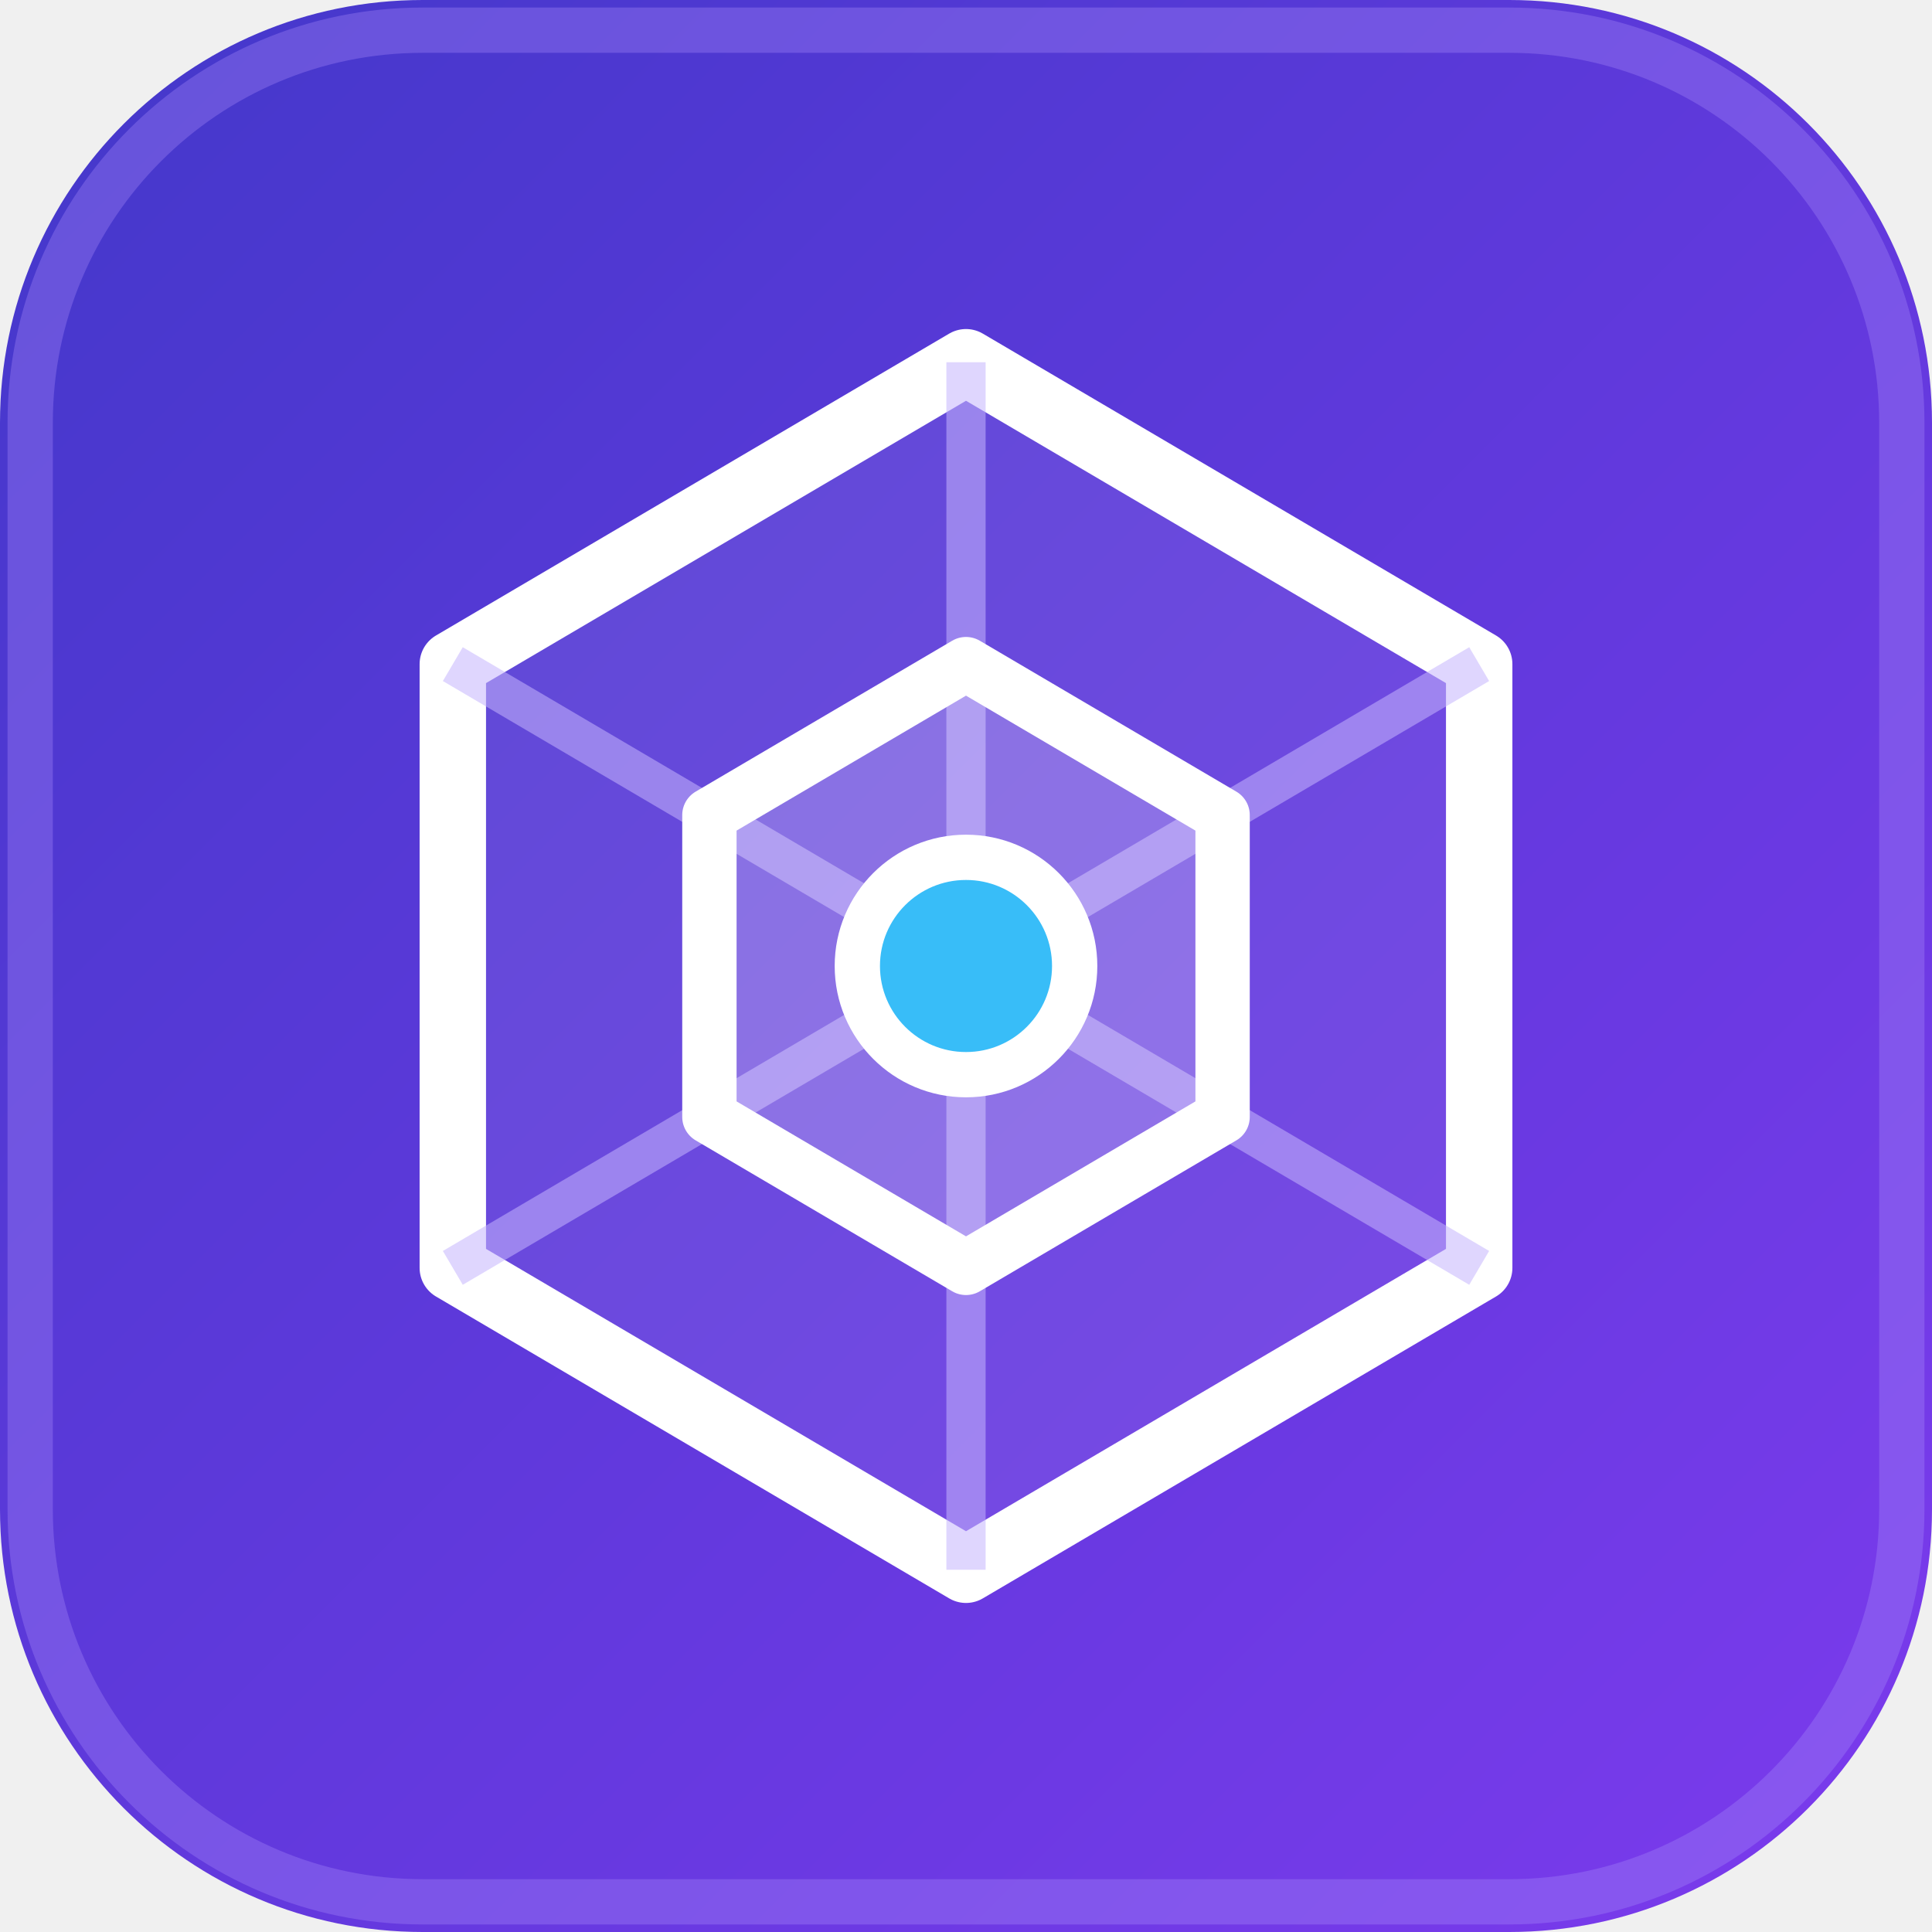
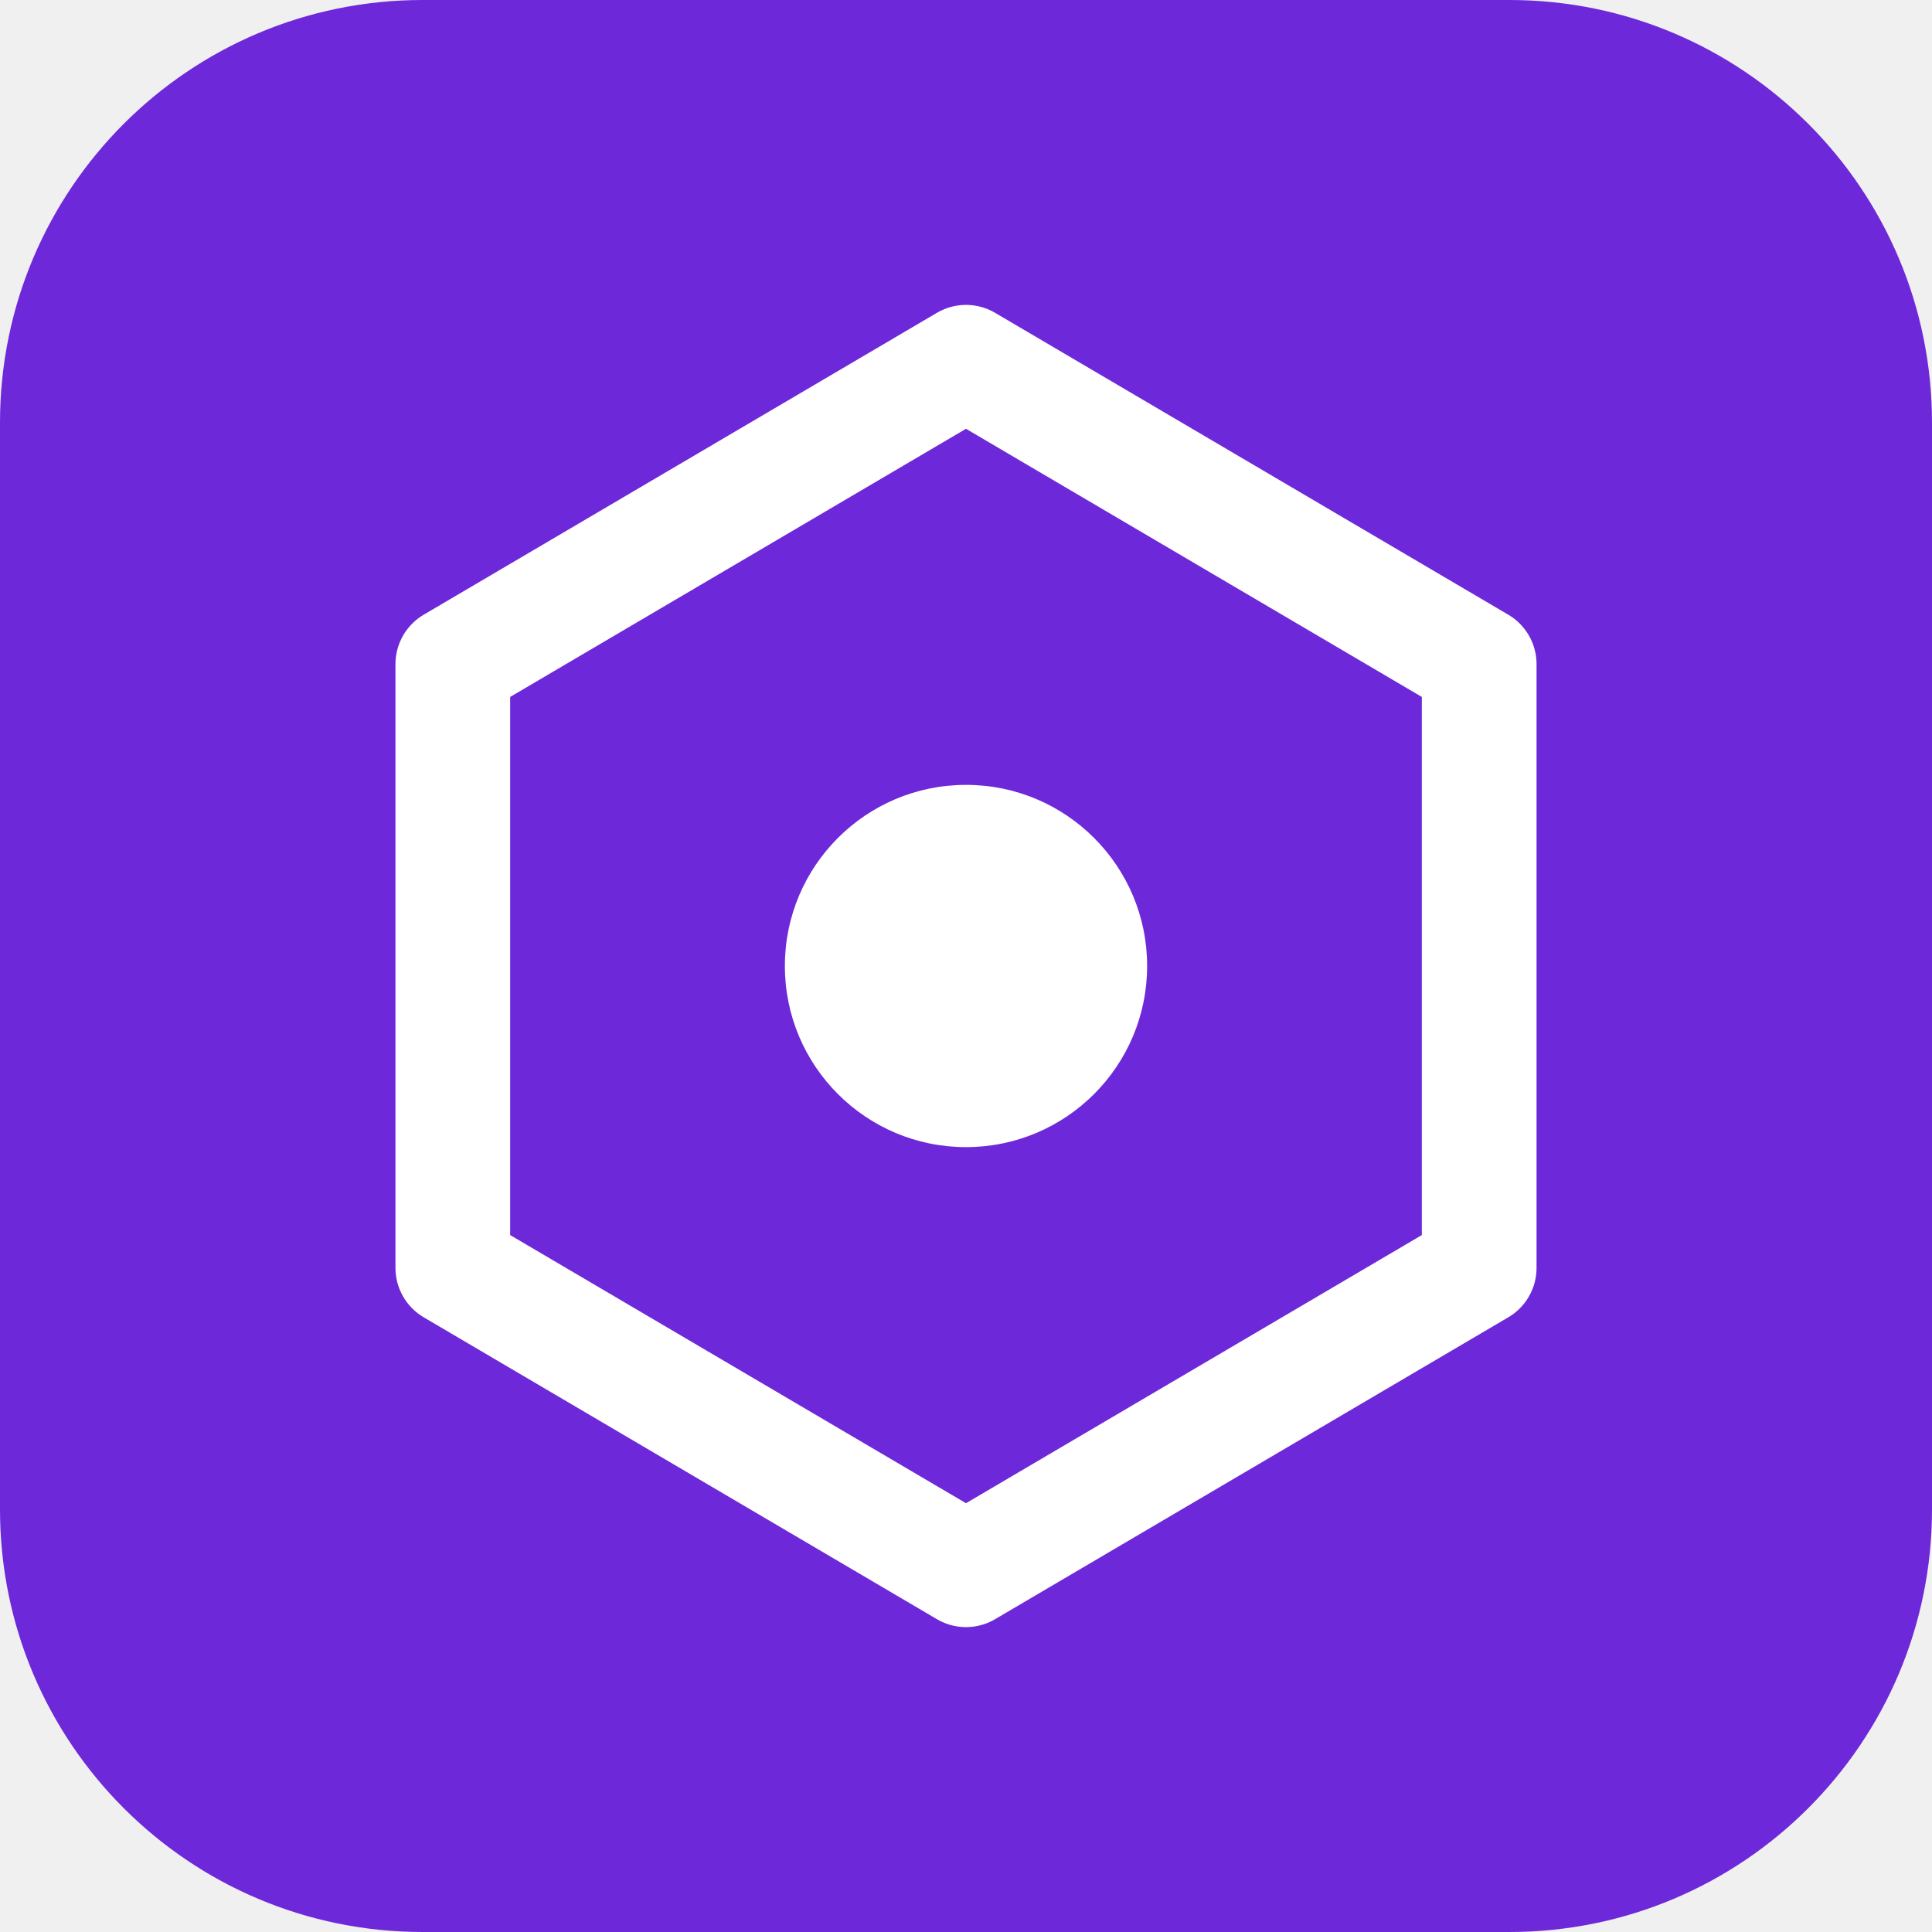
- <svg xmlns="http://www.w3.org/2000/svg" viewBox="0 0 64 64" width="64" height="64" fill="none">
-   <defs>
-     <linearGradient id="kqc-bg" x1="0" y1="0" x2="64" y2="64" gradientUnits="userSpaceOnUse">
-       <stop offset="0%" stop-color="#4338CA" />
-       <stop offset="100%" stop-color="#7C3AED" />
-     </linearGradient>
-   </defs>
-   <rect width="64" height="64" rx="14" fill="url(#kqc-bg)" />
-   <rect x="1" y="1" width="62" height="62" rx="13" stroke="#A78BFA" stroke-opacity="0.35" stroke-width="1.5" />
-   <polygon points="32,12 49,22 49,42 32,52 15,42 15,22" stroke="#FFFFFF" stroke-width="2.2" stroke-linejoin="round" fill="#FFFFFF" fill-opacity="0.08" />
-   <path d="M32 12V52M15 22L49 42M49 22L15 42" stroke="#C4B5FD" stroke-opacity="0.55" stroke-width="1.3" />
-   <polygon points="32,22 40.5,27 40.5,37 32,42 23.5,37 23.5,27" fill="#FFFFFF" fill-opacity="0.22" stroke="#FFFFFF" stroke-width="1.8" stroke-linejoin="round" />
-   <circle cx="32" cy="32" r="3.6" fill="#38BDF8" stroke="#FFFFFF" stroke-width="1.5" />
+ <svg xmlns="http://www.w3.org/2000/svg" width="128" height="128" viewBox="0 0 64 64" role="img" aria-label="krx-quant-core">
+   <rect width="64" height="64" rx="14" fill="#6D28D9" />
+   <g fill="none" stroke="#ffffff" stroke-width="3.8" stroke-linejoin="round">
+     <polygon points="32,12 49,22 49,42 32,52 15,42 15,22" />
+     <circle cx="32" cy="32" r="6" fill="#ffffff" stroke="none" />
+   </g>
</svg>
